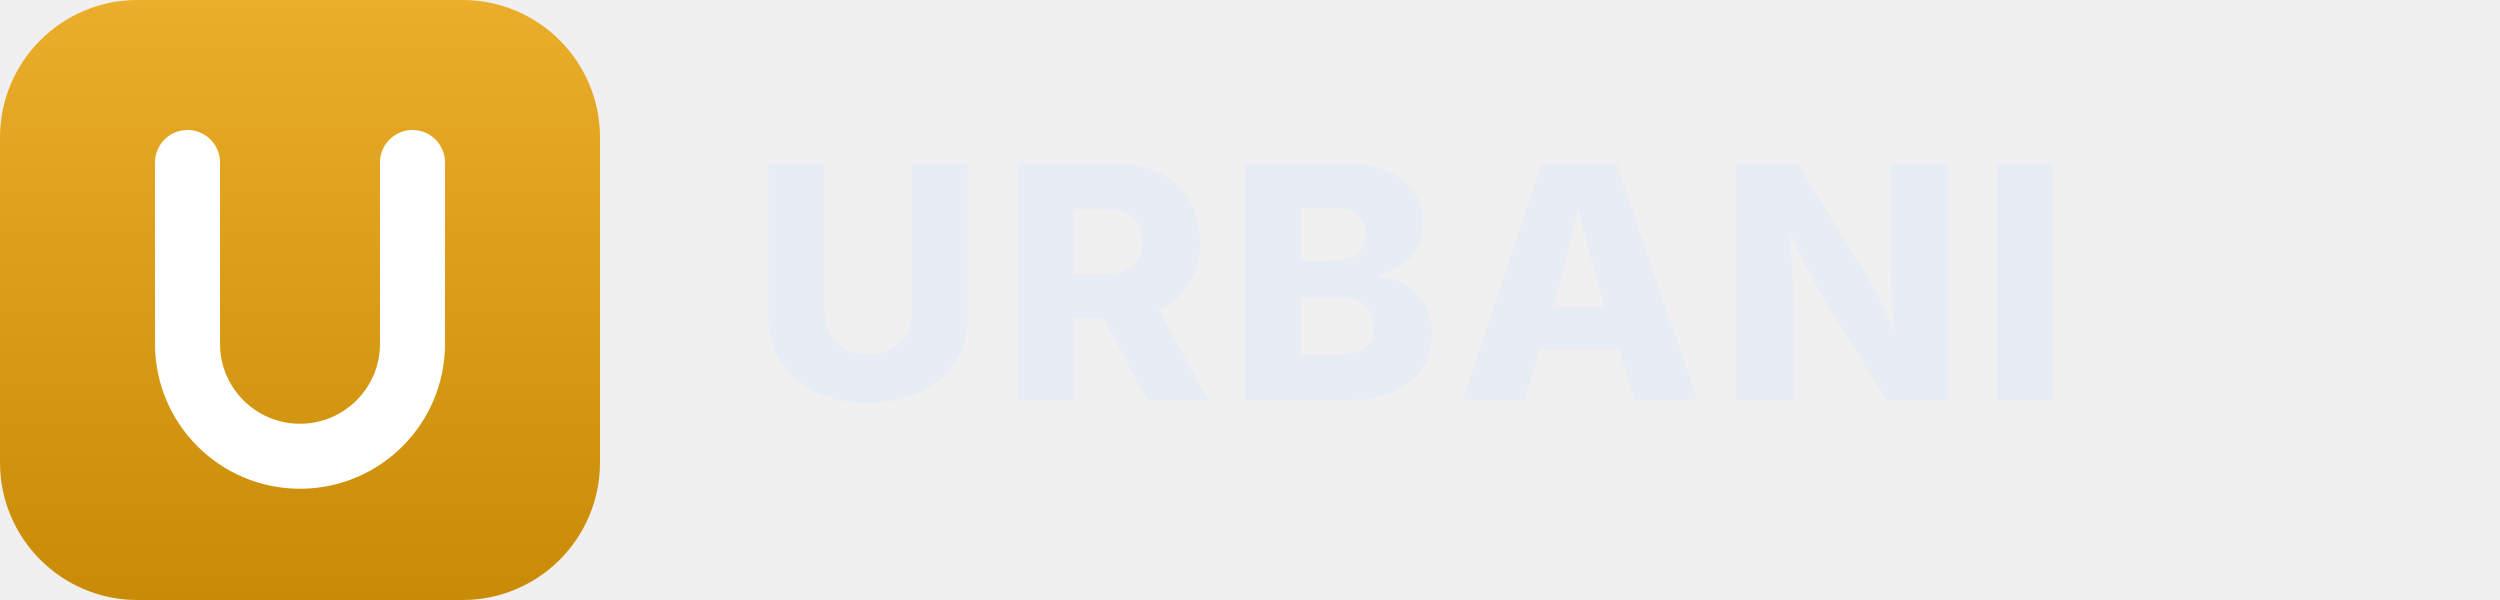
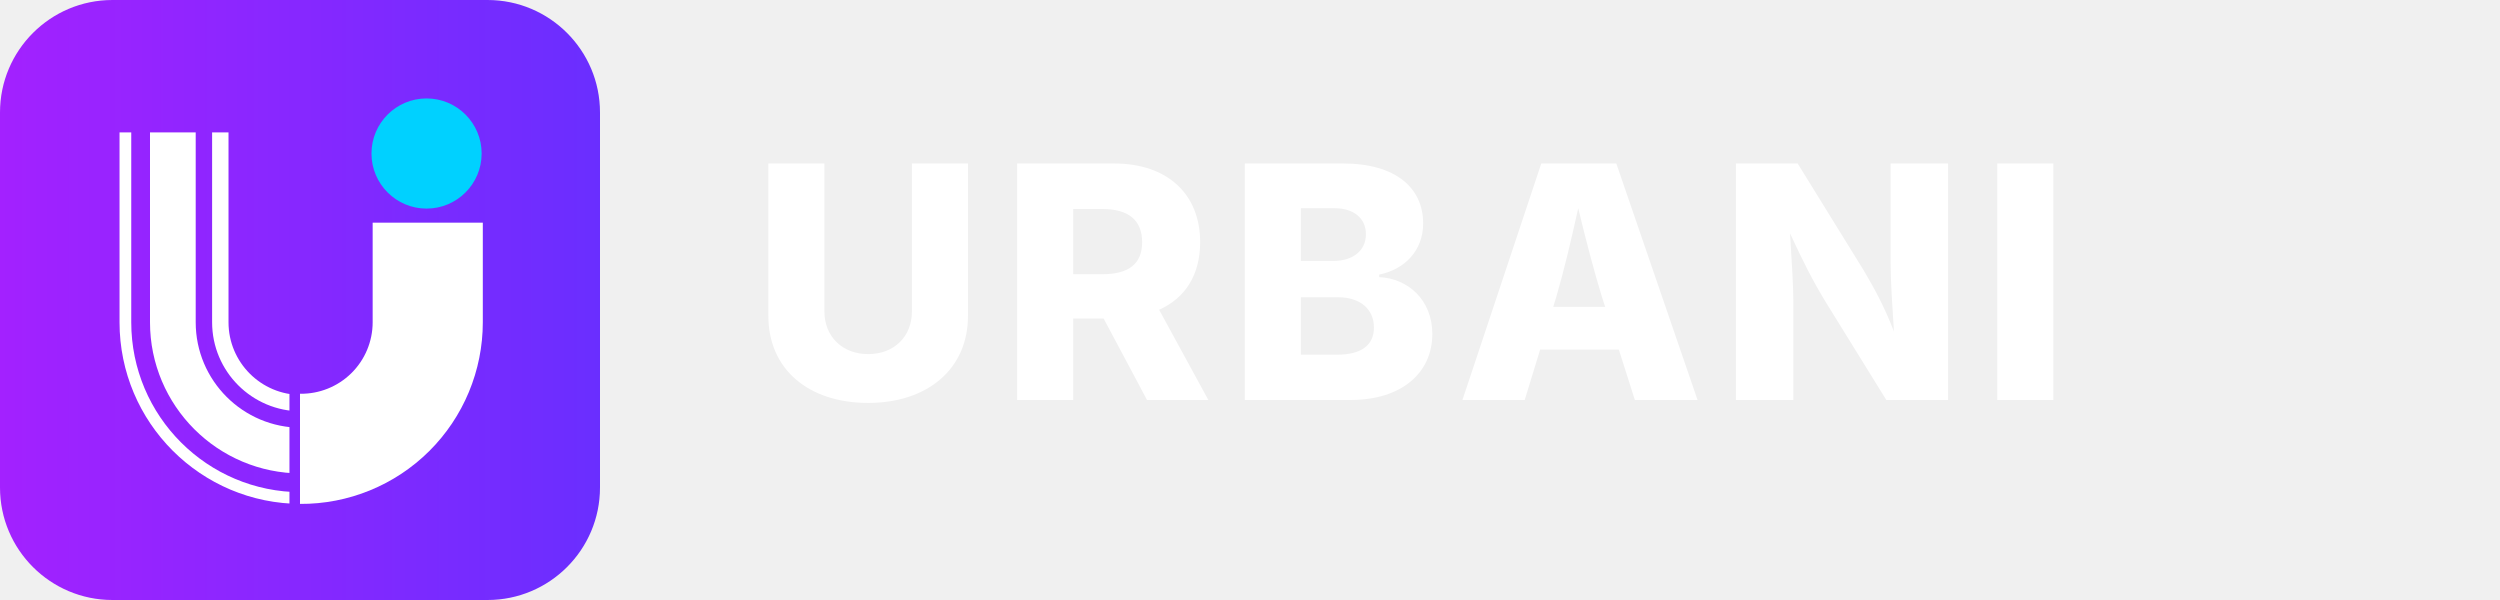
<svg xmlns="http://www.w3.org/2000/svg" viewBox="0 0 200 48" width="200" height="48" role="img" aria-label="Urbani">
  <defs>
-     <linearGradient id="g" x1="0" y1="0" x2="0" y2="1">
-       <stop offset="0" stop-color="#ebae2a" />
-       <stop offset="1" stop-color="#c98b06" />
+     <linearGradient id="urbani-bg" x1="0" y1="0" x2="1" y2="0">
+       <stop offset="0" stop-color="#a321ff" />
+       <stop offset="1" stop-color="#6a2eff" />
    </linearGradient>
+     <clipPath id="urbani-left">
+       <rect x="0" y="0" width="247" height="512" />
+     </clipPath>
  </defs>
-   <rect width="48" height="48" rx="11" fill="url(#g)" />
-   <path d="M15 13v14.5a9 9 0 0 0 18 0V13" fill="none" stroke="#ffffff" stroke-width="5.2" stroke-linecap="round" stroke-linejoin="round" />
-   <text x="60" y="32" font-family="Inter, 'Segoe UI', Arial, sans-serif" font-size="26" font-weight="800" letter-spacing="1" fill="#e8ecf4">URBANI</text>
+   <g transform="scale(0.09375)">
+     <rect width="512" height="512" rx="96" fill="url(#urbani-bg)" />
+     <circle cx="364" cy="131" r="47" fill="#00d1ff" />
+     <path d="M318 190H412V275A155 155 0 0 1 256 430V336A61 61 0 0 0 318 275Z" fill="#ffffff" />
+     <g clip-path="url(#urbani-left)" fill="none" stroke="#ffffff">
+       <path d="M107 113V275A150 150 0 0 0 257 425" stroke-width="10" />
+       <path d="M147.5 113V275A109.5 109.5 0 0 0 257 384.5" stroke-width="39" />
+       <path d="M188 113V275A69 69 0 0 0 257 344" stroke-width="14" />
+     </g>
+   </g>
+   <text x="60" y="32" font-family="Inter, 'Segoe UI', Arial, sans-serif" font-size="26" font-weight="800" letter-spacing="1" fill="#ffffff">URBANI</text>
</svg>
